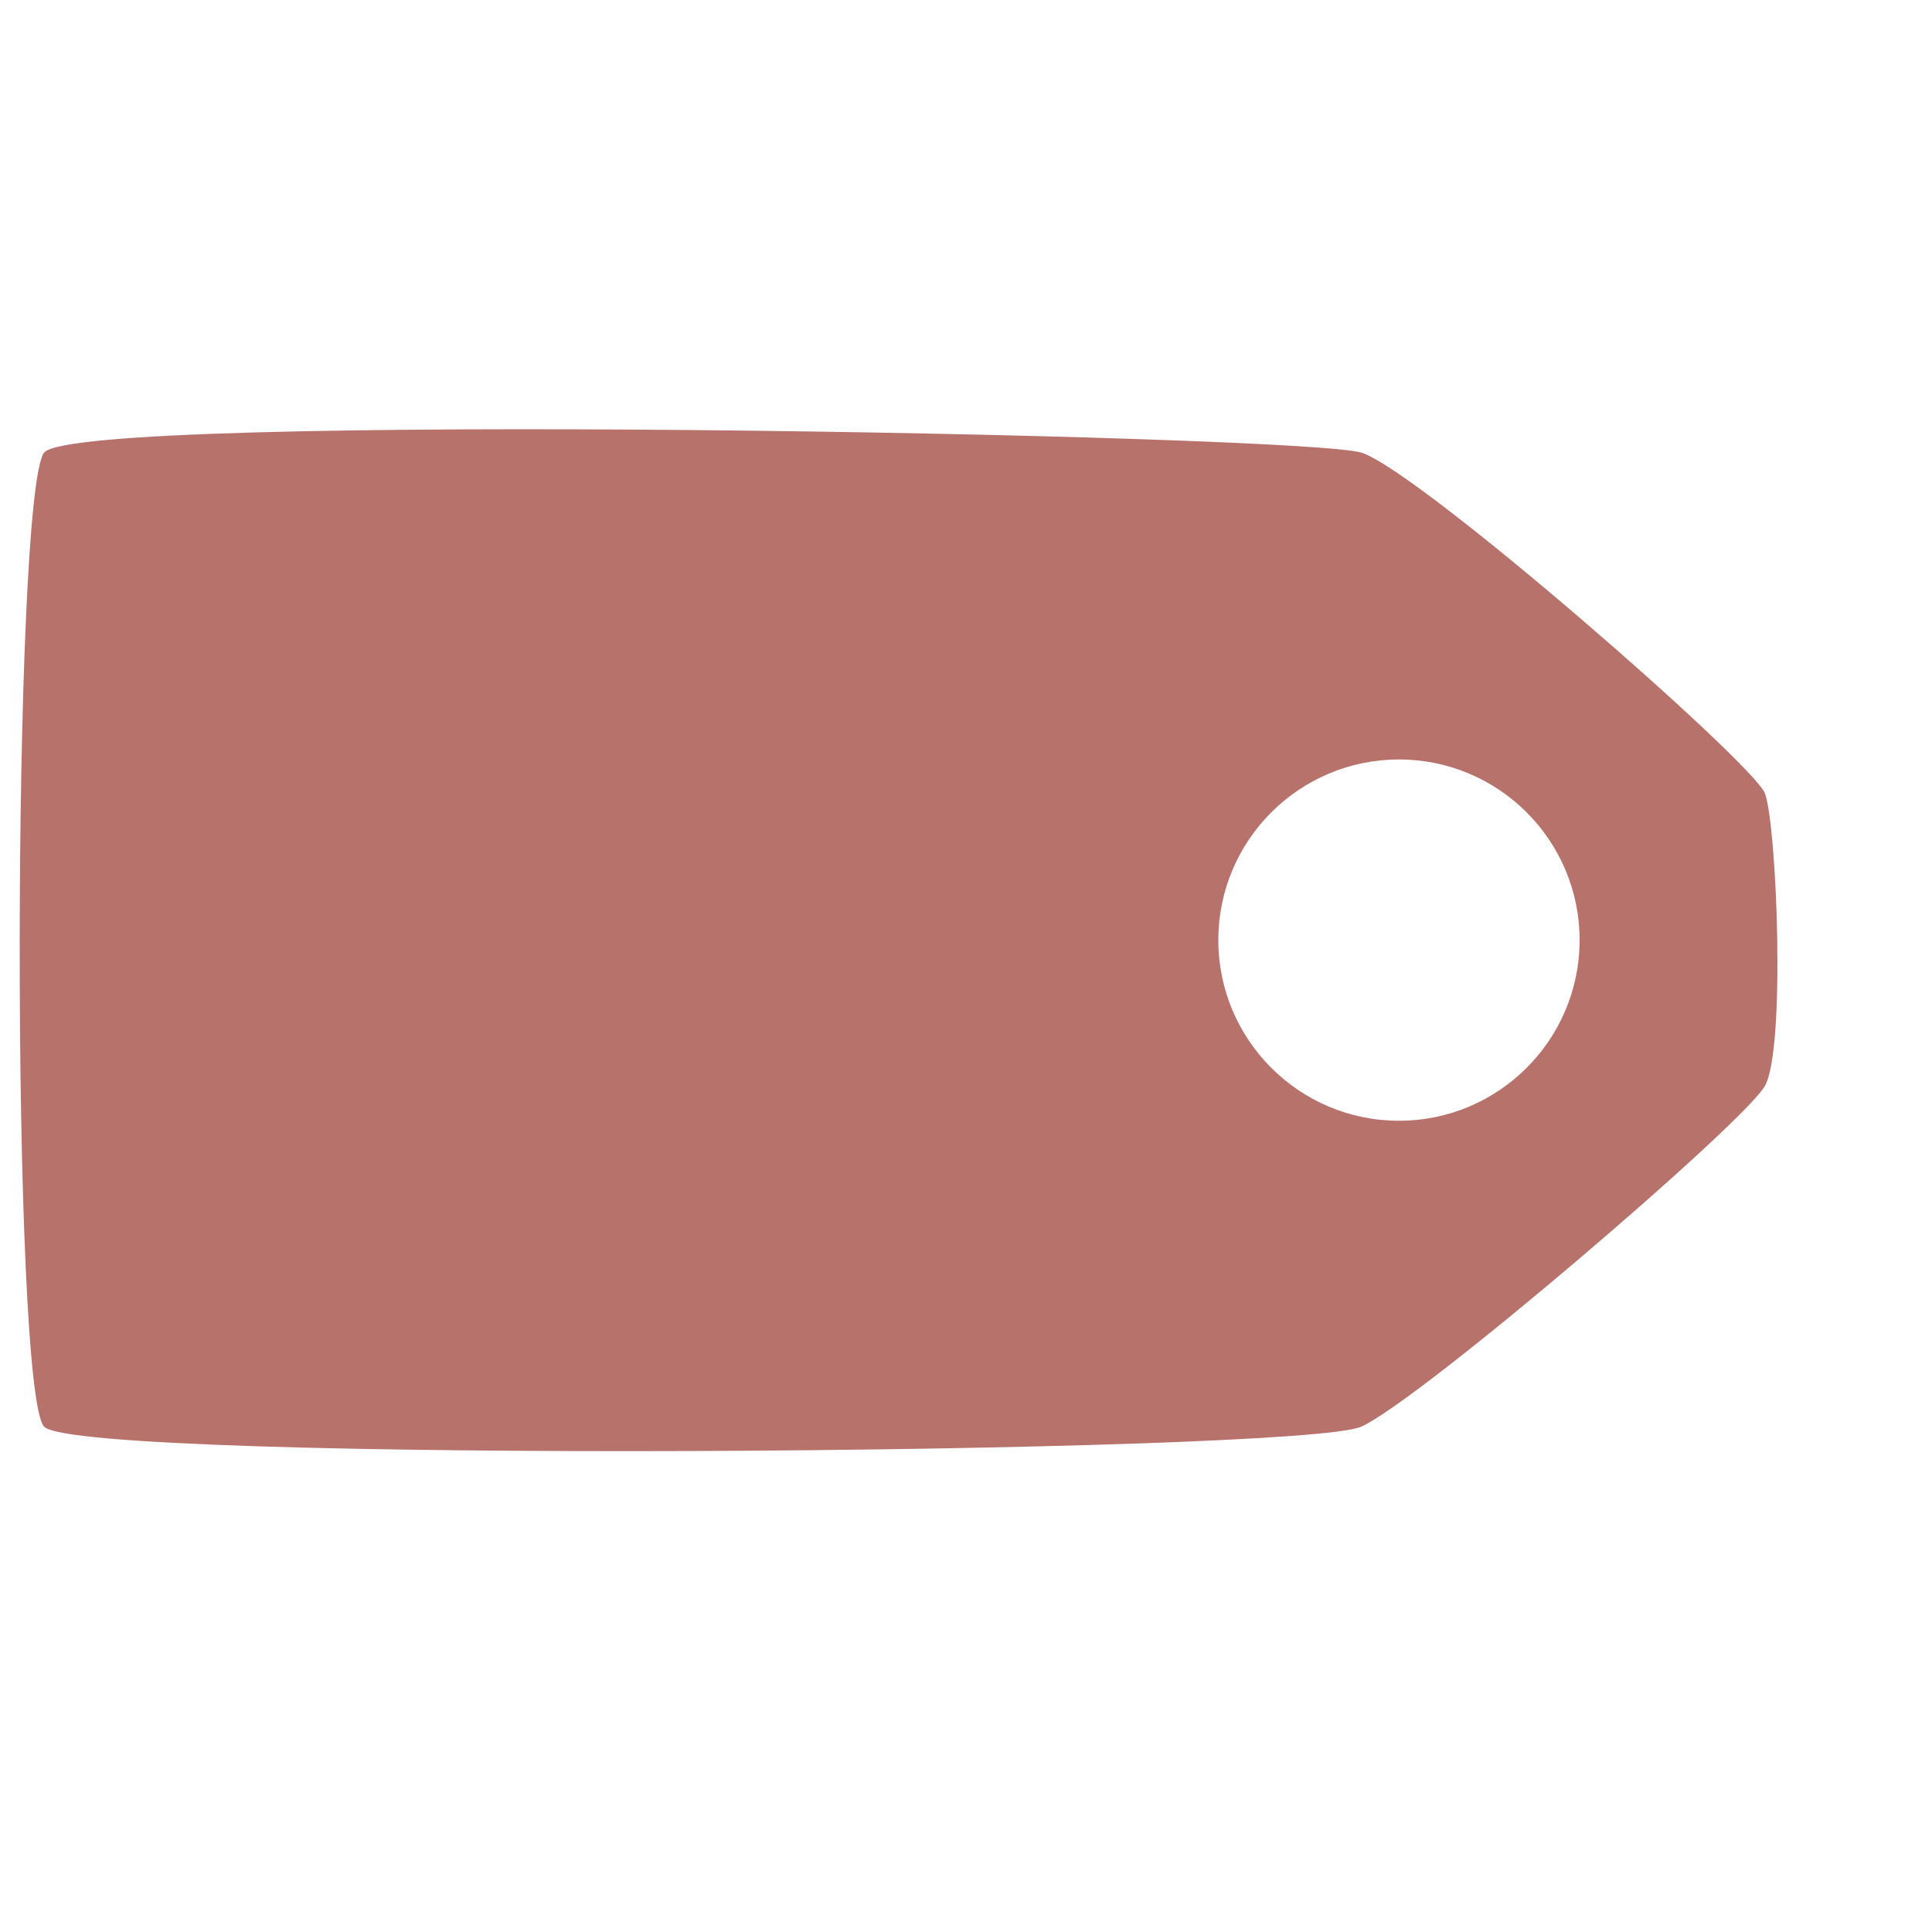
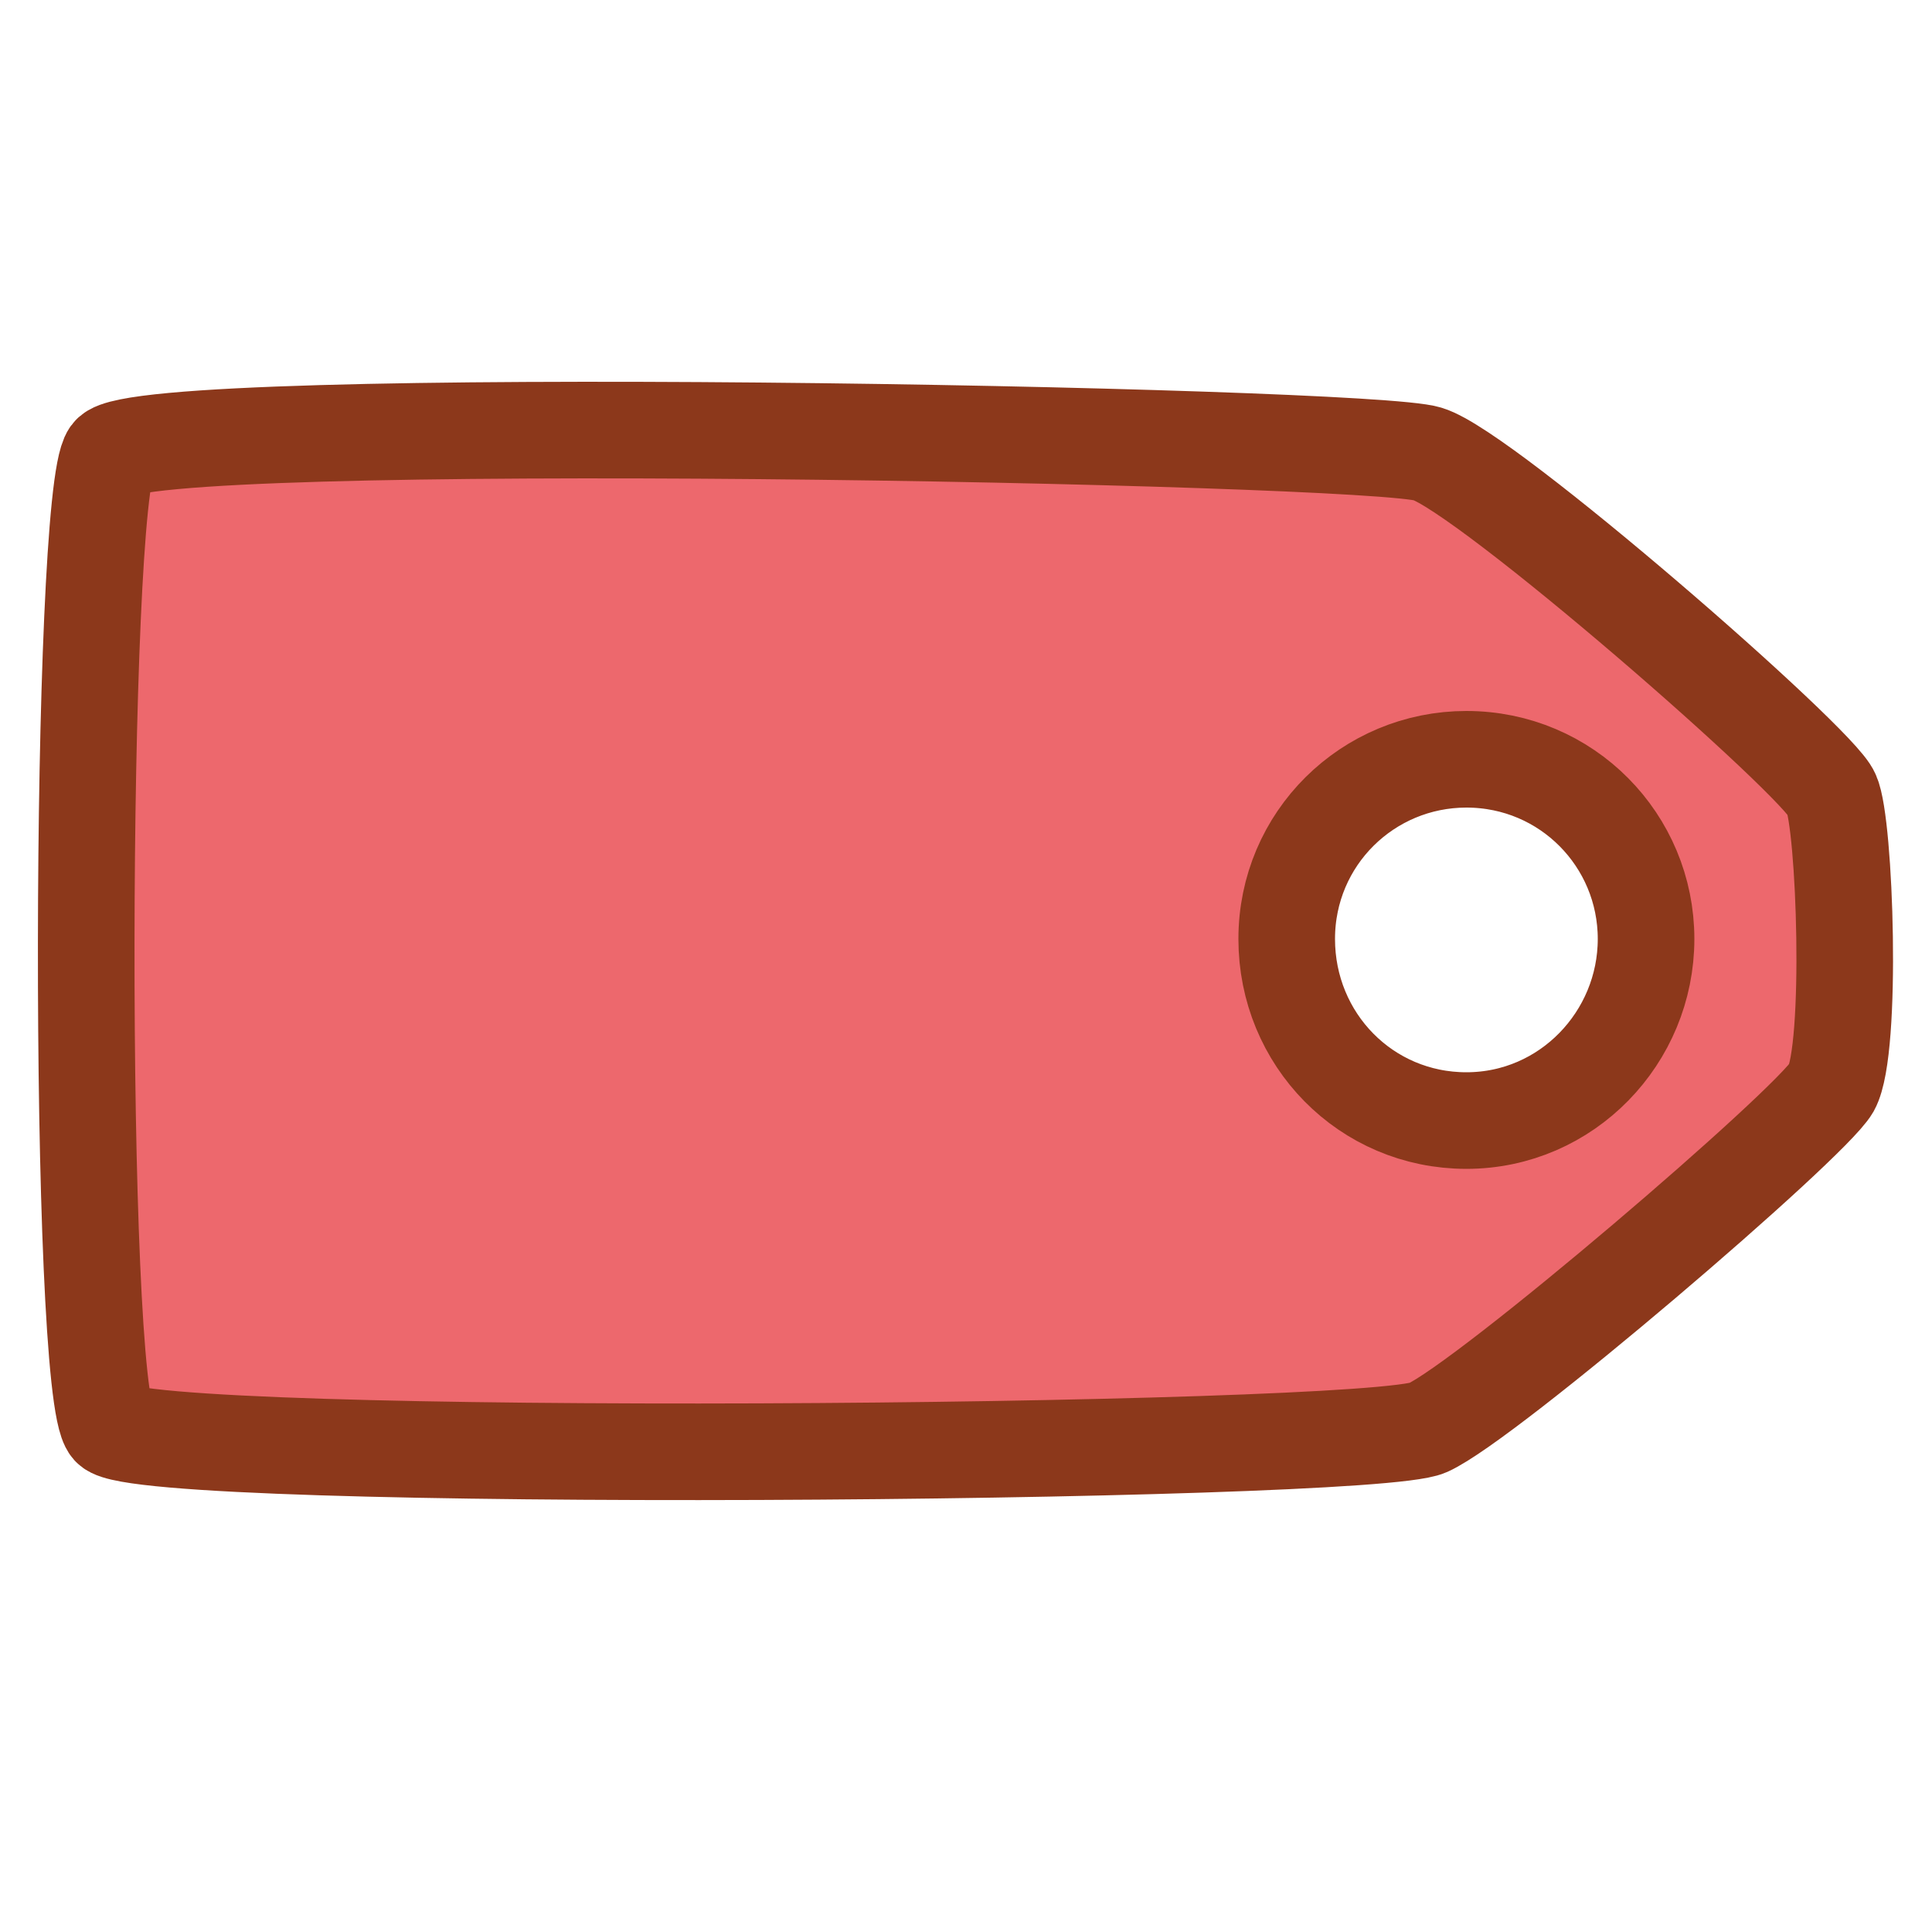
<svg xmlns="http://www.w3.org/2000/svg" version="1.1" id="Layer_1" x="0px" y="0px" viewBox="0 0 100 100" style="enable-background:new 0 0 100 100;" xml:space="preserve">
  <style type="text/css">
	.st0{fill:#B8726C;}
+ 	.st1{fill:#ED686D;stroke:#8C381B;stroke-width:5;stroke-miterlimit:10;}
</style>
-   <path class="st0" d="M76.72,35.56" />
-   <path class="st0" d="M91.35,41.06c-0.61-1.58-17.89-16.68-20.88-17.63c-2.99-0.95-66.55-2.17-68.19,0c-1.64,2.17-1.72,48.48,0,50.41  s65.06,1.44,68.19,0c3.13-1.44,19.79-15.7,20.88-17.63C92.44,54.28,91.96,42.64,91.35,41.06z M72.41,58.01  c-5.16,0-9.35-4.19-9.35-9.35c0-5.16,4.19-9.35,9.35-9.35c5.16,0,9.35,4.19,9.35,9.35C81.76,53.82,77.57,58.01,72.41,58.01z" />
+   <path class="st0" d="M76.7,35.6" />
+   <path class="st1" d="M94.8,41.1c-0.6-1.6-17.9-16.7-20.9-17.6c-3-1-66.6-2.2-68.2,0S4,72,5.7,73.9s65.1,1.4,68.2,0  s19.8-15.7,20.9-17.6C95.9,54.3,95.5,42.6,94.8,41.1z M75.9,58c-5.2,0-9.3-4.2-9.3-9.4s4.2-9.3,9.3-9.3c5.2,0,9.3,4.2,9.3,9.3  S81.1,58,75.9,58z" />
</svg>
